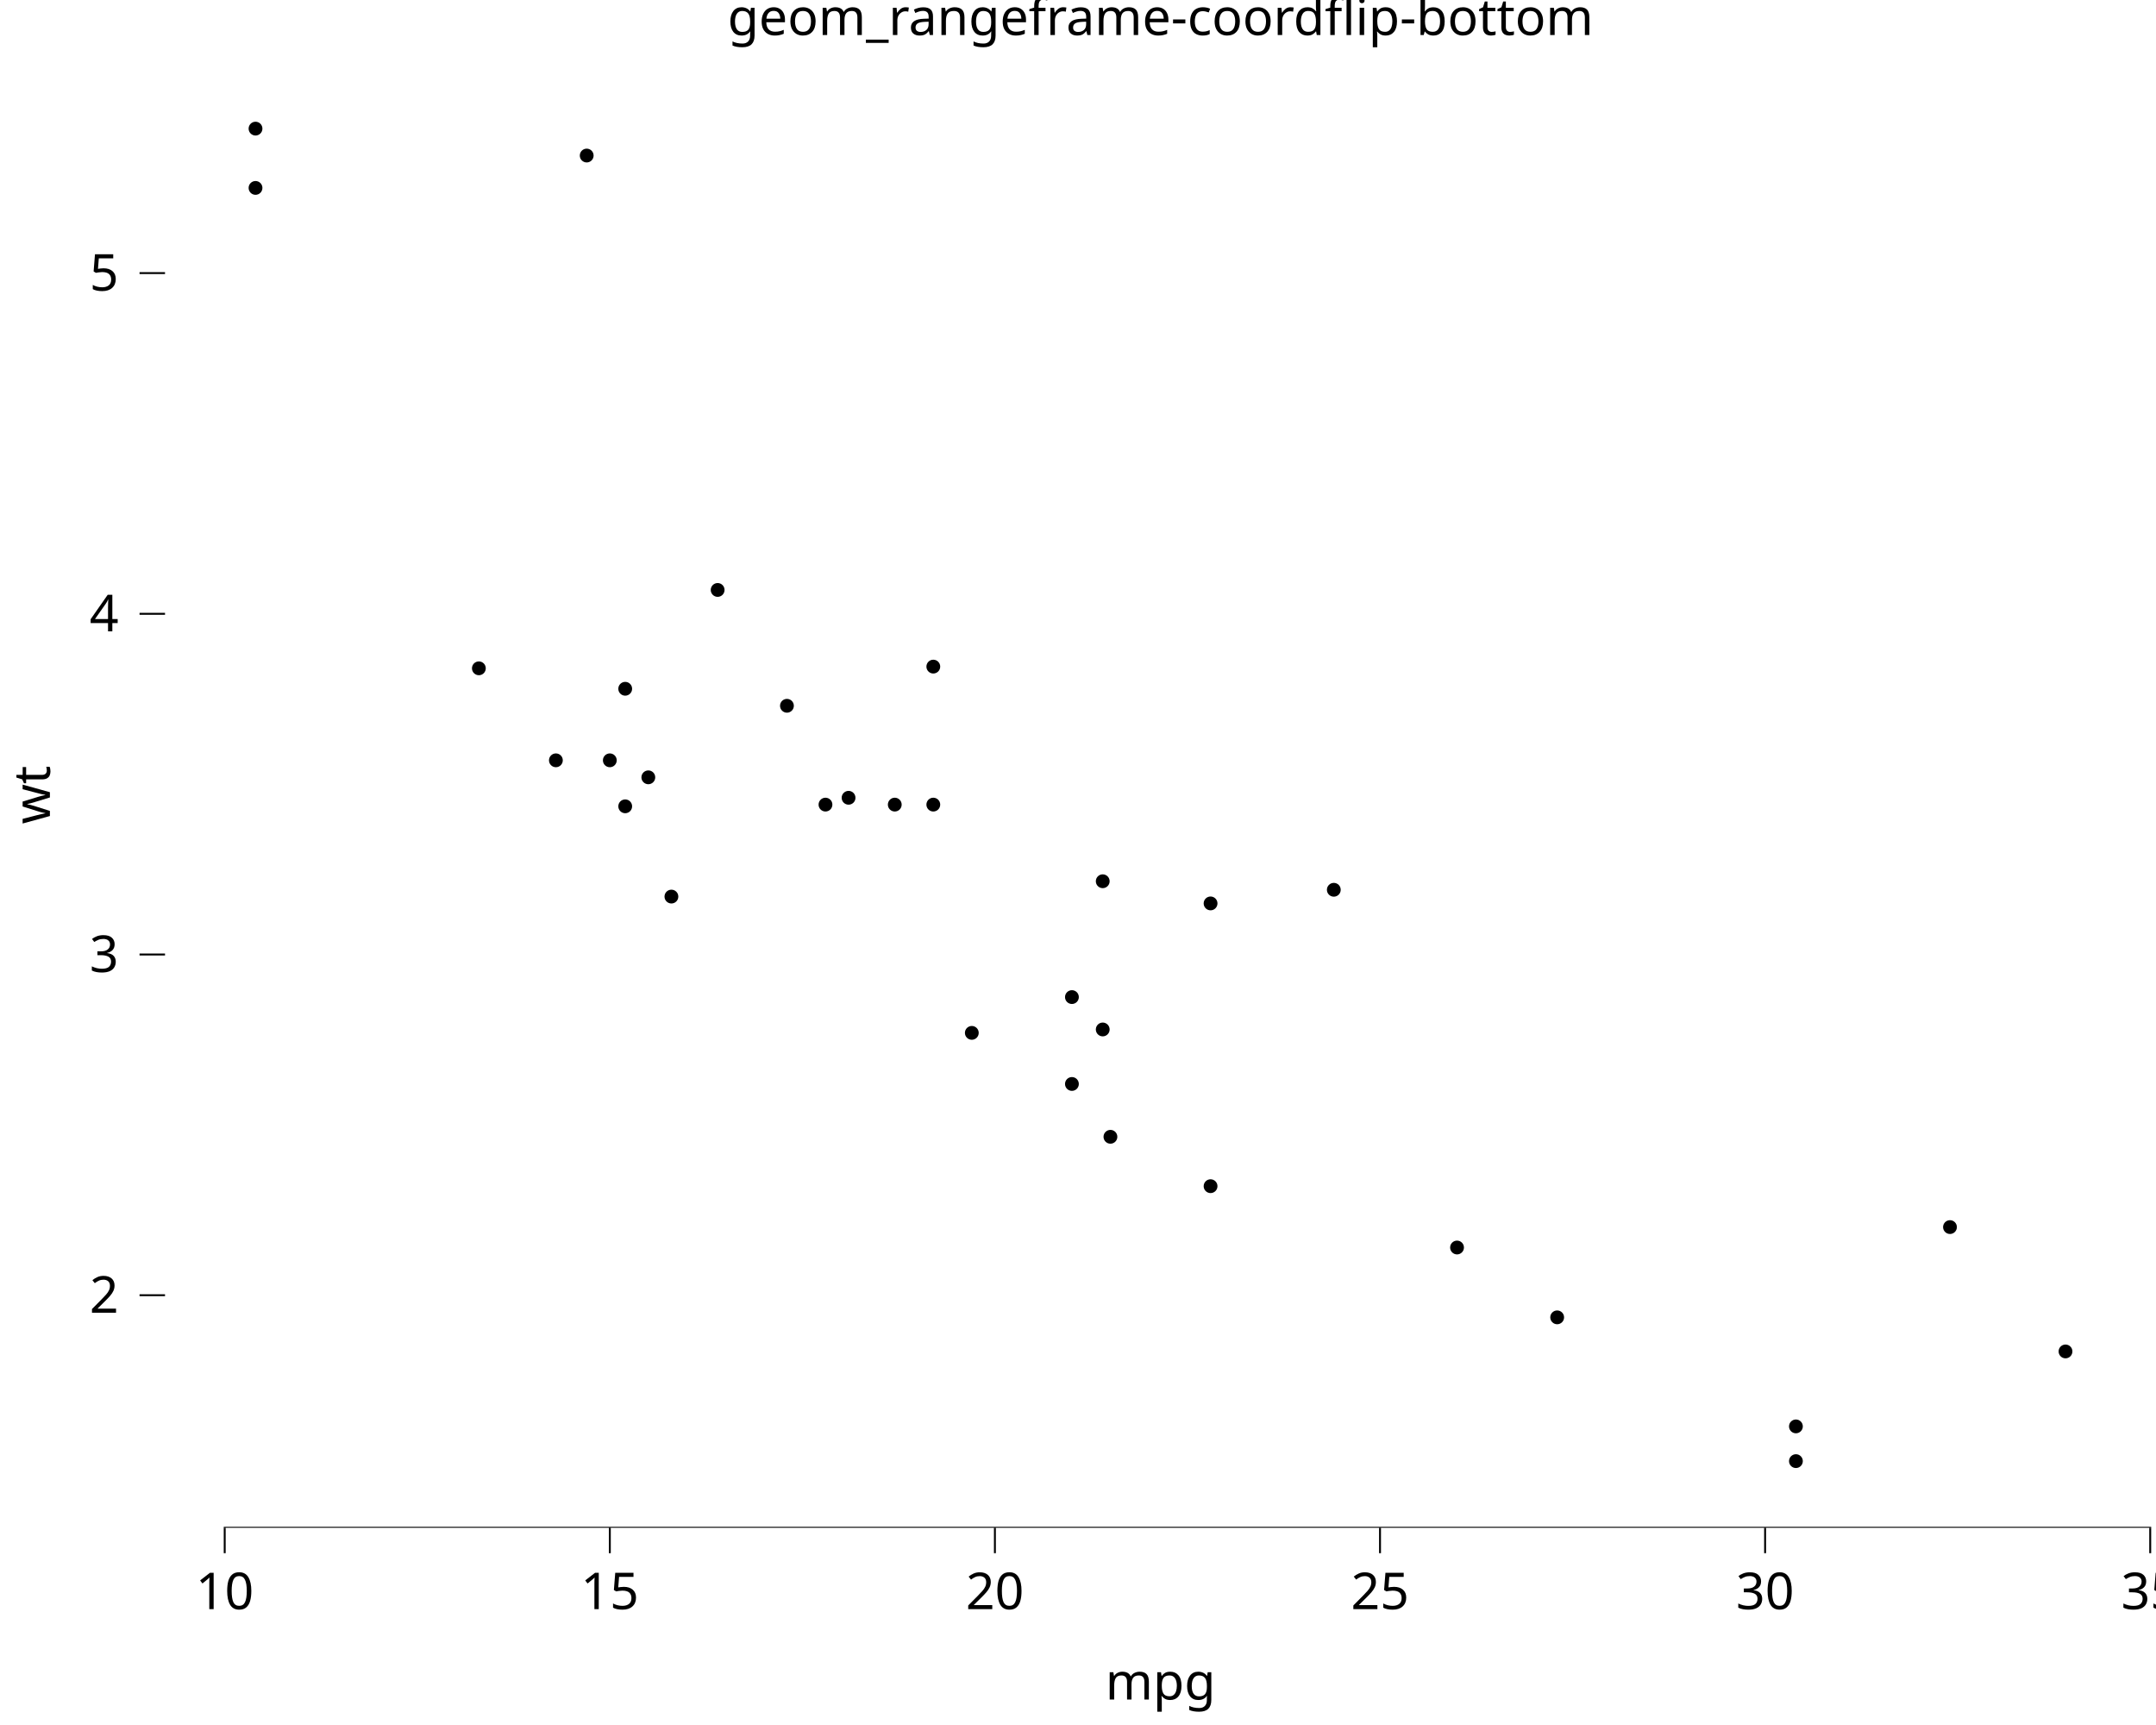
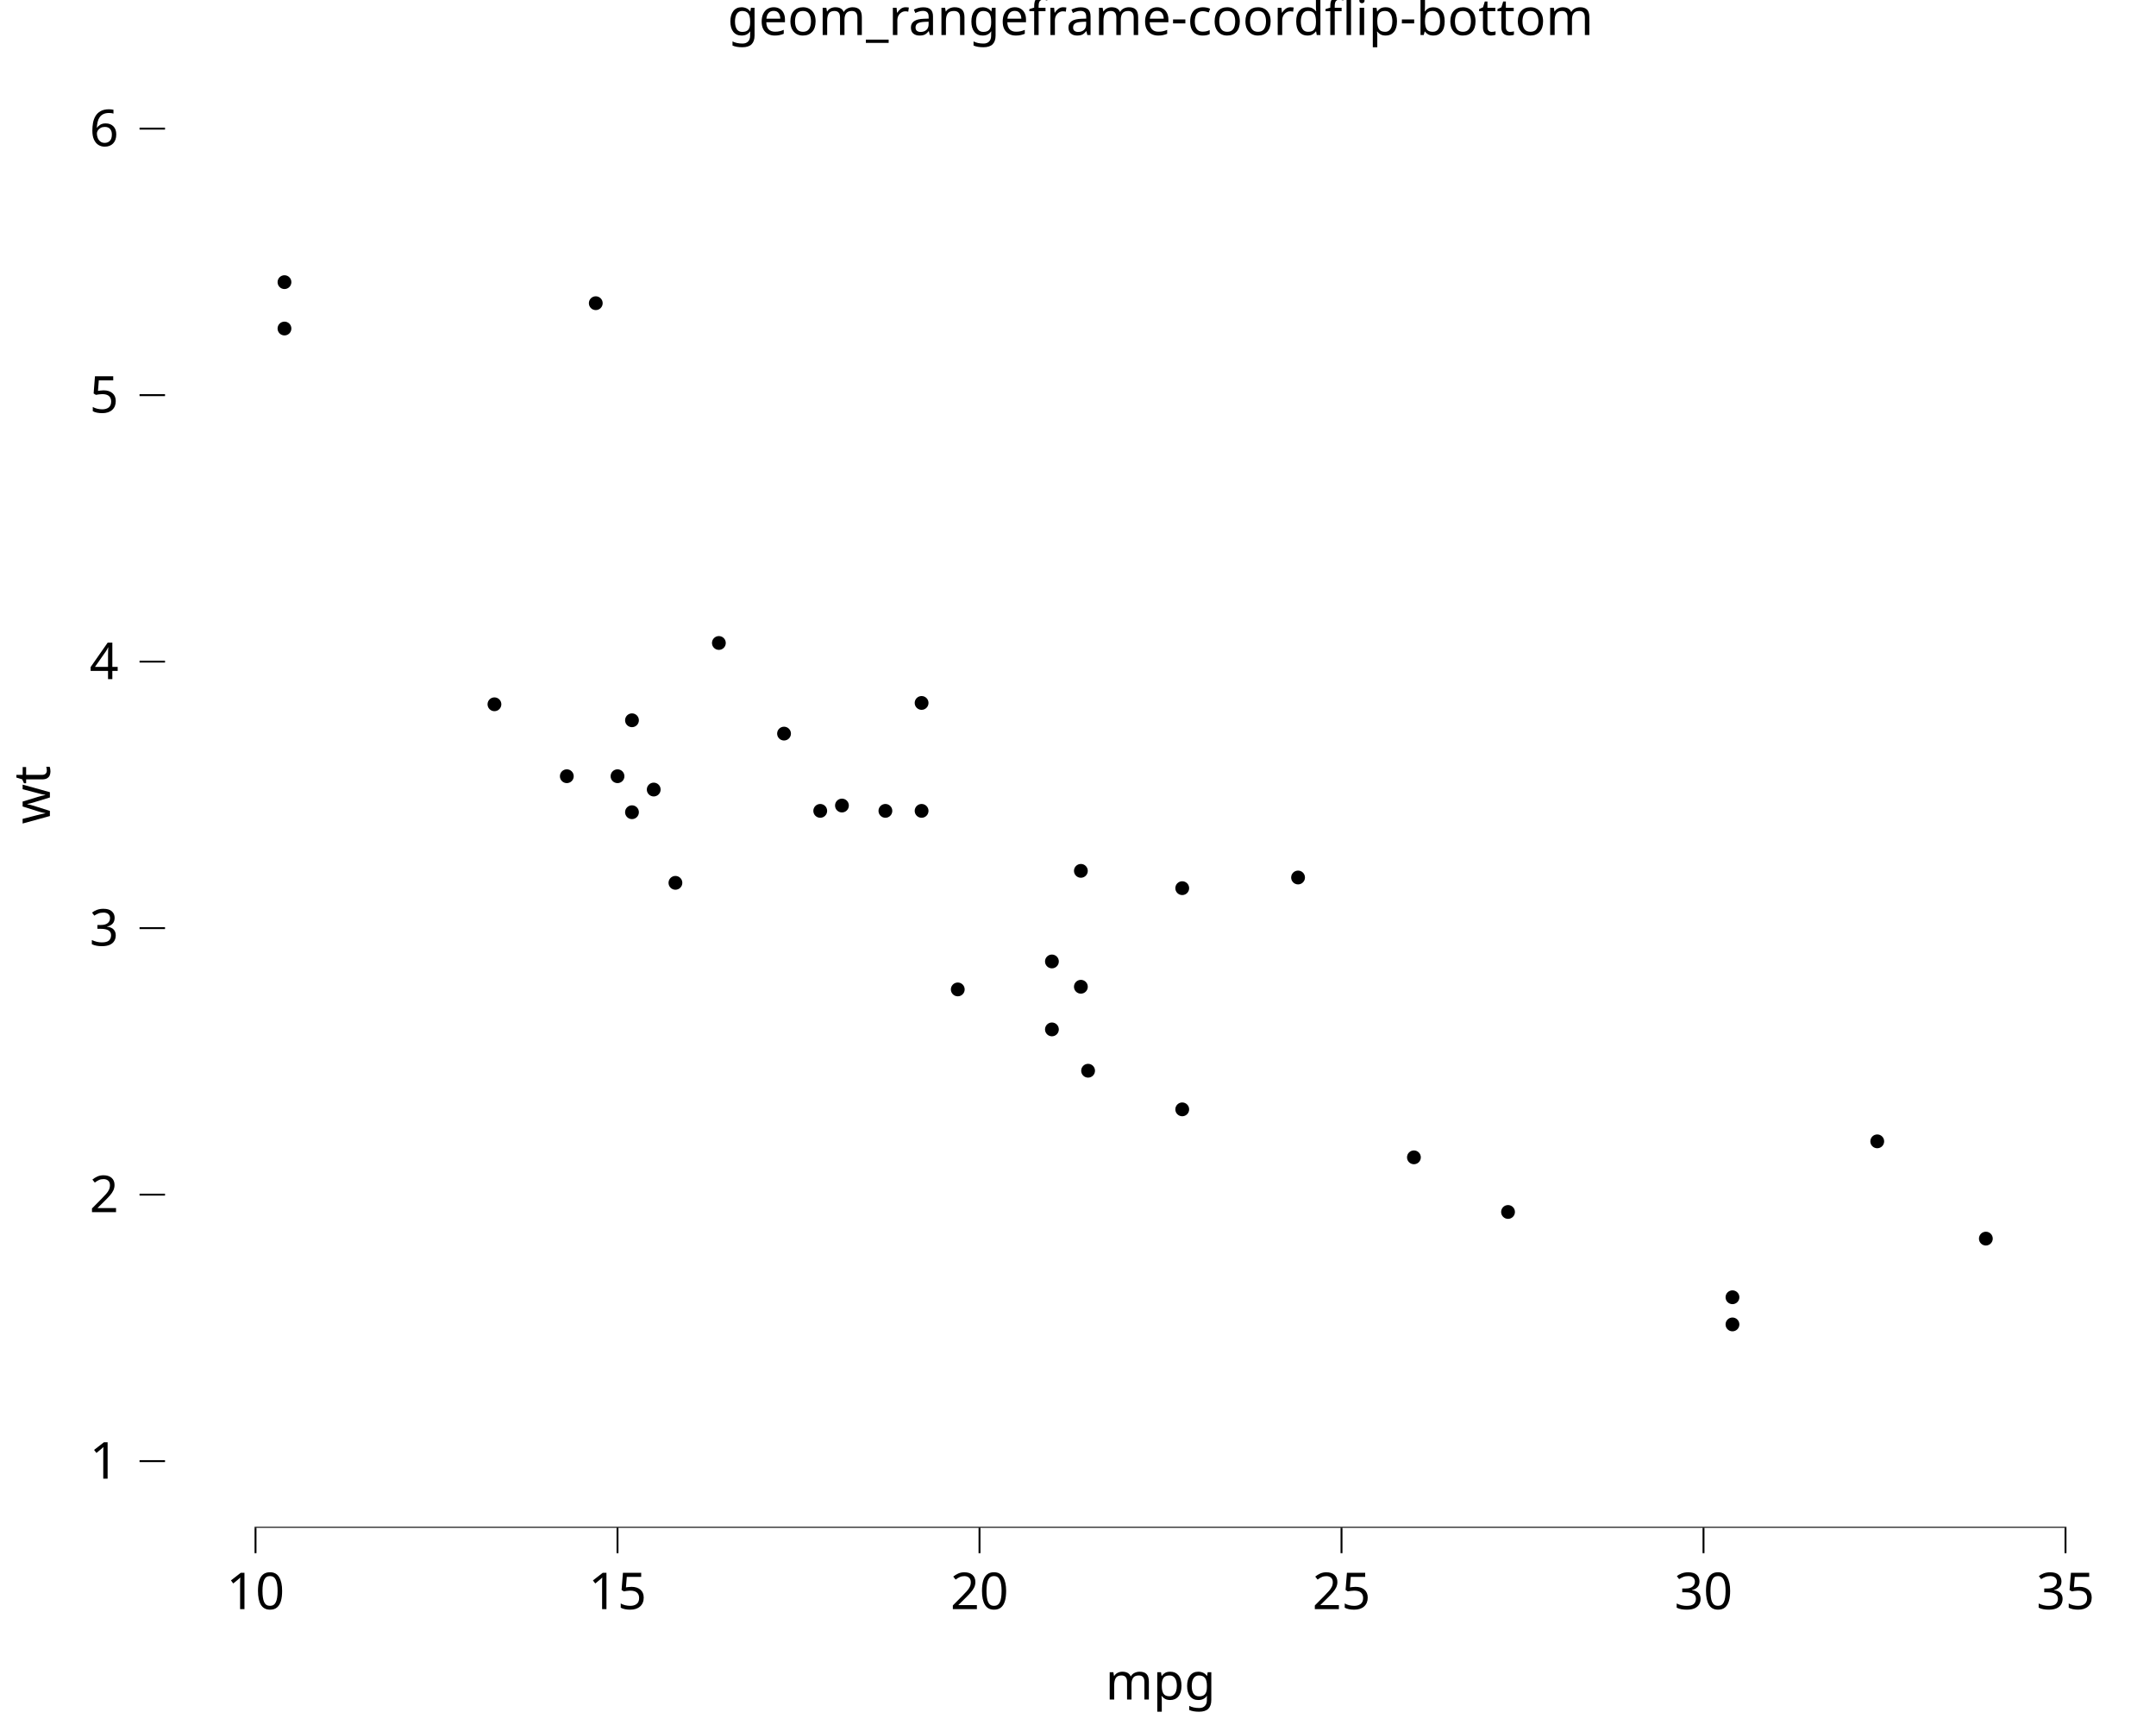
<svg xmlns="http://www.w3.org/2000/svg" class="svglite" data-engine-version="2.0" width="720.00pt" height="576.00pt" viewBox="0 0 720.00 576.00">
  <defs>
    <style type="text/css">
    .svglite line, .svglite polyline, .svglite polygon, .svglite path, .svglite rect, .svglite circle {
      fill: none;
      stroke: #000000;
      stroke-linecap: round;
      stroke-linejoin: round;
      stroke-miterlimit: 10.00;
    }
  </style>
  </defs>
  <rect width="100%" height="100%" style="stroke: none; fill: #FFFFFF;" />
  <defs>
    <clipPath id="cpMC4wMHw3MjAuMDB8MC4wMHw1NzYuMDA=">
      <rect x="0.00" y="0.00" width="720.00" height="576.00" />
    </clipPath>
  </defs>
  <g clip-path="url(#cpMC4wMHw3MjAuMDB8MC4wMHw1NzYuMDA=)">
    <rect x="0.00" y="0.00" width="720.00" height="576.00" style="stroke-width: 10.67; stroke: none;" />
  </g>
  <defs>
    <clipPath id="cpNTUuMTF8NzIwLjAwfDIwLjcxfDUxMC4xNA==">
      <rect x="55.11" y="20.71" width="664.89" height="489.43" />
    </clipPath>
  </defs>
  <g clip-path="url(#cpNTUuMTF8NzIwLjAwfDIwLjcxfDUxMC4xNA==)">
    <rect x="55.11" y="20.71" width="664.89" height="489.43" style="stroke-width: 10.67; stroke: none;" />
-     <circle cx="357.97" cy="361.95" r="1.95" style="stroke-width: 0.71; fill: #000000;" />
-     <circle cx="357.97" cy="332.94" r="1.95" style="stroke-width: 0.71; fill: #000000;" />
-     <circle cx="404.27" cy="396.08" r="1.95" style="stroke-width: 0.71; fill: #000000;" />
-     <circle cx="368.26" cy="294.26" r="1.95" style="stroke-width: 0.71; fill: #000000;" />
-     <circle cx="298.81" cy="268.67" r="1.95" style="stroke-width: 0.71; fill: #000000;" />
-     <circle cx="283.38" cy="266.39" r="1.95" style="stroke-width: 0.71; fill: #000000;" />
-     <circle cx="185.64" cy="253.88" r="1.95" style="stroke-width: 0.71; fill: #000000;" />
-     <circle cx="445.43" cy="297.11" r="1.95" style="stroke-width: 0.71; fill: #000000;" />
-     <circle cx="404.27" cy="301.66" r="1.95" style="stroke-width: 0.71; fill: #000000;" />
-     <circle cx="311.68" cy="268.67" r="1.95" style="stroke-width: 0.71; fill: #000000;" />
-     <circle cx="275.67" cy="268.67" r="1.95" style="stroke-width: 0.71; fill: #000000;" />
-     <circle cx="239.66" cy="196.99" r="1.95" style="stroke-width: 0.71; fill: #000000;" />
-     <circle cx="262.80" cy="235.67" r="1.95" style="stroke-width: 0.71; fill: #000000;" />
-     <circle cx="208.79" cy="229.99" r="1.95" style="stroke-width: 0.71; fill: #000000;" />
-     <circle cx="85.33" cy="62.75" r="1.95" style="stroke-width: 0.71; fill: #000000;" />
-     <circle cx="85.33" cy="42.95" r="1.95" style="stroke-width: 0.71; fill: #000000;" />
-     <circle cx="195.93" cy="51.94" r="1.95" style="stroke-width: 0.71; fill: #000000;" />
-     <circle cx="651.20" cy="409.74" r="1.95" style="stroke-width: 0.71; fill: #000000;" />
-     <circle cx="599.75" cy="476.29" r="1.95" style="stroke-width: 0.71; fill: #000000;" />
-     <circle cx="689.78" cy="451.26" r="1.95" style="stroke-width: 0.71; fill: #000000;" />
-     <circle cx="370.83" cy="379.59" r="1.95" style="stroke-width: 0.71; fill: #000000;" />
-     <circle cx="216.51" cy="259.56" r="1.95" style="stroke-width: 0.71; fill: #000000;" />
-     <circle cx="208.79" cy="269.24" r="1.95" style="stroke-width: 0.71; fill: #000000;" />
-     <circle cx="159.92" cy="223.16" r="1.95" style="stroke-width: 0.71; fill: #000000;" />
-     <circle cx="311.68" cy="222.59" r="1.95" style="stroke-width: 0.71; fill: #000000;" />
-     <circle cx="520.02" cy="439.88" r="1.95" style="stroke-width: 0.71; fill: #000000;" />
-     <circle cx="486.58" cy="416.56" r="1.95" style="stroke-width: 0.71; fill: #000000;" />
-     <circle cx="599.75" cy="487.89" r="1.95" style="stroke-width: 0.71; fill: #000000;" />
-     <circle cx="224.22" cy="299.38" r="1.95" style="stroke-width: 0.71; fill: #000000;" />
-     <circle cx="324.54" cy="344.89" r="1.95" style="stroke-width: 0.71; fill: #000000;" />
-     <circle cx="203.65" cy="253.88" r="1.95" style="stroke-width: 0.71; fill: #000000;" />
-     <circle cx="368.26" cy="343.75" r="1.95" style="stroke-width: 0.71; fill: #000000;" />
-     <line x1="74.72" y1="510.14" x2="718.39" y2="510.14" style="stroke-width: 0.64; stroke-linecap: butt;" />
+     <circle cx="351.29" cy="343.73" r="1.95" style="stroke-width: 0.71; fill: #000000;" />
+     <circle cx="351.29" cy="321.04" r="1.95" style="stroke-width: 0.71; fill: #000000;" />
+     <circle cx="394.81" cy="370.43" r="1.95" style="stroke-width: 0.71; fill: #000000;" />
+     <circle cx="360.96" cy="290.79" r="1.95" style="stroke-width: 0.71; fill: #000000;" />
+     <circle cx="295.68" cy="270.76" r="1.95" style="stroke-width: 0.71; fill: #000000;" />
+     <circle cx="281.17" cy="268.98" r="1.95" style="stroke-width: 0.71; fill: #000000;" />
+     <circle cx="189.29" cy="259.19" r="1.95" style="stroke-width: 0.71; fill: #000000;" />
+     <circle cx="433.49" cy="293.01" r="1.95" style="stroke-width: 0.71; fill: #000000;" />
+     <circle cx="394.81" cy="296.57" r="1.95" style="stroke-width: 0.71; fill: #000000;" />
+     <circle cx="307.77" cy="270.76" r="1.95" style="stroke-width: 0.71; fill: #000000;" />
+     <circle cx="273.92" cy="270.76" r="1.95" style="stroke-width: 0.71; fill: #000000;" />
+     <circle cx="240.07" cy="214.70" r="1.95" style="stroke-width: 0.71; fill: #000000;" />
+     <circle cx="261.83" cy="244.96" r="1.95" style="stroke-width: 0.71; fill: #000000;" />
+     <circle cx="211.05" cy="240.51" r="1.95" style="stroke-width: 0.71; fill: #000000;" />
+     <circle cx="95.00" cy="109.70" r="1.95" style="stroke-width: 0.71; fill: #000000;" />
+     <circle cx="95.00" cy="94.21" r="1.95" style="stroke-width: 0.71; fill: #000000;" />
+     <circle cx="198.96" cy="101.24" r="1.95" style="stroke-width: 0.71; fill: #000000;" />
+     <circle cx="626.91" cy="381.11" r="1.95" style="stroke-width: 0.71; fill: #000000;" />
+     <circle cx="578.56" cy="433.17" r="1.95" style="stroke-width: 0.71; fill: #000000;" />
+     <circle cx="663.18" cy="413.59" r="1.95" style="stroke-width: 0.71; fill: #000000;" />
+     <circle cx="363.37" cy="357.53" r="1.95" style="stroke-width: 0.71; fill: #000000;" />
+     <circle cx="218.31" cy="263.64" r="1.95" style="stroke-width: 0.71; fill: #000000;" />
+     <circle cx="211.05" cy="271.21" r="1.95" style="stroke-width: 0.71; fill: #000000;" />
+     <circle cx="165.12" cy="235.17" r="1.95" style="stroke-width: 0.71; fill: #000000;" />
+     <circle cx="307.77" cy="234.72" r="1.95" style="stroke-width: 0.71; fill: #000000;" />
+     <circle cx="503.61" cy="404.69" r="1.95" style="stroke-width: 0.71; fill: #000000;" />
+     <circle cx="472.18" cy="386.45" r="1.95" style="stroke-width: 0.71; fill: #000000;" />
+     <circle cx="578.56" cy="442.24" r="1.95" style="stroke-width: 0.71; fill: #000000;" />
+     <circle cx="225.56" cy="294.79" r="1.95" style="stroke-width: 0.71; fill: #000000;" />
+     <circle cx="319.85" cy="330.38" r="1.95" style="stroke-width: 0.71; fill: #000000;" />
+     <circle cx="206.22" cy="259.19" r="1.95" style="stroke-width: 0.71; fill: #000000;" />
+     <circle cx="360.96" cy="329.49" r="1.95" style="stroke-width: 0.71; fill: #000000;" />
+     <line x1="85.01" y1="510.14" x2="690.10" y2="510.14" style="stroke-width: 0.64; stroke-linecap: butt;" />
    <rect x="55.11" y="20.71" width="664.89" height="489.43" style="stroke-width: 0.00; stroke: none;" />
  </g>
  <g clip-path="url(#cpMC4wMHw3MjAuMDB8MC4wMHw1NzYuMDA=)">
    <polyline points="55.11,510.14 55.11,20.71 " style="stroke-width: 0.00; stroke: none; stroke-linecap: butt;" />
-     <text x="39.63" y="438.34" text-anchor="end" style="font-size: 17.00px; font-family: sans;" textLength="9.46px" lengthAdjust="spacingAndGlyphs">2</text>
-     <text x="39.63" y="324.57" text-anchor="end" style="font-size: 17.00px; font-family: sans;" textLength="9.46px" lengthAdjust="spacingAndGlyphs">3</text>
-     <text x="39.63" y="210.81" text-anchor="end" style="font-size: 17.00px; font-family: sans;" textLength="9.46px" lengthAdjust="spacingAndGlyphs">4</text>
-     <text x="39.63" y="97.04" text-anchor="end" style="font-size: 17.00px; font-family: sans;" textLength="9.46px" lengthAdjust="spacingAndGlyphs">5</text>
-     <polyline points="46.60,432.49 55.11,432.49 " style="stroke-width: 0.64; stroke-linecap: butt;" />
-     <polyline points="46.60,318.72 55.11,318.72 " style="stroke-width: 0.64; stroke-linecap: butt;" />
-     <polyline points="46.60,204.96 55.11,204.96 " style="stroke-width: 0.64; stroke-linecap: butt;" />
-     <polyline points="46.60,91.19 55.11,91.19 " style="stroke-width: 0.64; stroke-linecap: butt;" />
+     <text x="39.63" y="493.74" text-anchor="end" style="font-size: 17.00px; font-family: sans;" textLength="9.46px" lengthAdjust="spacingAndGlyphs">1</text>
+     <text x="39.63" y="404.75" text-anchor="end" style="font-size: 17.00px; font-family: sans;" textLength="9.46px" lengthAdjust="spacingAndGlyphs">2</text>
+     <text x="39.63" y="315.77" text-anchor="end" style="font-size: 17.00px; font-family: sans;" textLength="9.46px" lengthAdjust="spacingAndGlyphs">3</text>
+     <text x="39.63" y="226.78" text-anchor="end" style="font-size: 17.00px; font-family: sans;" textLength="9.46px" lengthAdjust="spacingAndGlyphs">4</text>
+     <text x="39.63" y="137.79" text-anchor="end" style="font-size: 17.00px; font-family: sans;" textLength="9.46px" lengthAdjust="spacingAndGlyphs">5</text>
+     <text x="39.63" y="48.80" text-anchor="end" style="font-size: 17.00px; font-family: sans;" textLength="9.46px" lengthAdjust="spacingAndGlyphs">6</text>
+     <polyline points="46.60,487.89 55.11,487.89 " style="stroke-width: 0.64; stroke-linecap: butt;" />
+     <polyline points="46.60,398.91 55.11,398.91 " style="stroke-width: 0.64; stroke-linecap: butt;" />
+     <polyline points="46.60,309.92 55.11,309.92 " style="stroke-width: 0.64; stroke-linecap: butt;" />
+     <polyline points="46.60,220.93 55.11,220.93 " style="stroke-width: 0.64; stroke-linecap: butt;" />
+     <polyline points="46.60,131.94 55.11,131.94 " style="stroke-width: 0.64; stroke-linecap: butt;" />
+     <polyline points="46.60,42.95 55.11,42.95 " style="stroke-width: 0.64; stroke-linecap: butt;" />
    <polyline points="55.11,510.14 720.00,510.14 " style="stroke-width: 0.00; stroke: none; stroke-linecap: butt;" />
-     <polyline points="75.04,518.64 75.04,510.14 " style="stroke-width: 0.64; stroke-linecap: butt;" />
-     <polyline points="203.65,518.64 203.65,510.14 " style="stroke-width: 0.64; stroke-linecap: butt;" />
-     <polyline points="332.25,518.64 332.25,510.14 " style="stroke-width: 0.64; stroke-linecap: butt;" />
-     <polyline points="460.86,518.64 460.86,510.14 " style="stroke-width: 0.64; stroke-linecap: butt;" />
-     <polyline points="589.46,518.64 589.46,510.14 " style="stroke-width: 0.64; stroke-linecap: butt;" />
-     <polyline points="718.07,518.64 718.07,510.14 " style="stroke-width: 0.64; stroke-linecap: butt;" />
-     <text x="75.04" y="537.32" text-anchor="middle" style="font-size: 17.00px; font-family: sans;" textLength="18.91px" lengthAdjust="spacingAndGlyphs">10</text>
-     <text x="203.65" y="537.32" text-anchor="middle" style="font-size: 17.00px; font-family: sans;" textLength="18.91px" lengthAdjust="spacingAndGlyphs">15</text>
-     <text x="332.25" y="537.32" text-anchor="middle" style="font-size: 17.00px; font-family: sans;" textLength="18.91px" lengthAdjust="spacingAndGlyphs">20</text>
-     <text x="460.86" y="537.32" text-anchor="middle" style="font-size: 17.00px; font-family: sans;" textLength="18.91px" lengthAdjust="spacingAndGlyphs">25</text>
-     <text x="589.46" y="537.32" text-anchor="middle" style="font-size: 17.00px; font-family: sans;" textLength="18.91px" lengthAdjust="spacingAndGlyphs">30</text>
-     <text x="718.07" y="537.32" text-anchor="middle" style="font-size: 17.00px; font-family: sans;" textLength="18.91px" lengthAdjust="spacingAndGlyphs">35</text>
+     <polyline points="85.33,518.64 85.33,510.14 " style="stroke-width: 0.64; stroke-linecap: butt;" />
+     <polyline points="206.22,518.64 206.22,510.14 " style="stroke-width: 0.64; stroke-linecap: butt;" />
+     <polyline points="327.11,518.64 327.11,510.14 " style="stroke-width: 0.64; stroke-linecap: butt;" />
+     <polyline points="448.00,518.64 448.00,510.14 " style="stroke-width: 0.64; stroke-linecap: butt;" />
+     <polyline points="568.89,518.64 568.89,510.14 " style="stroke-width: 0.64; stroke-linecap: butt;" />
+     <polyline points="689.78,518.64 689.78,510.14 " style="stroke-width: 0.64; stroke-linecap: butt;" />
+     <text x="85.33" y="537.32" text-anchor="middle" style="font-size: 17.00px; font-family: sans;" textLength="18.91px" lengthAdjust="spacingAndGlyphs">10</text>
+     <text x="206.22" y="537.32" text-anchor="middle" style="font-size: 17.00px; font-family: sans;" textLength="18.91px" lengthAdjust="spacingAndGlyphs">15</text>
+     <text x="327.11" y="537.32" text-anchor="middle" style="font-size: 17.00px; font-family: sans;" textLength="18.91px" lengthAdjust="spacingAndGlyphs">20</text>
+     <text x="448.00" y="537.32" text-anchor="middle" style="font-size: 17.00px; font-family: sans;" textLength="18.91px" lengthAdjust="spacingAndGlyphs">25</text>
+     <text x="568.89" y="537.32" text-anchor="middle" style="font-size: 17.00px; font-family: sans;" textLength="18.91px" lengthAdjust="spacingAndGlyphs">30</text>
+     <text x="689.78" y="537.32" text-anchor="middle" style="font-size: 17.00px; font-family: sans;" textLength="18.91px" lengthAdjust="spacingAndGlyphs">35</text>
    <text x="387.55" y="567.49" text-anchor="middle" style="font-size: 17.00px; font-family: sans;" textLength="33.08px" lengthAdjust="spacingAndGlyphs">mpg</text>
    <text transform="translate(16.68,265.42) rotate(-90)" text-anchor="middle" style="font-size: 17.00px; font-family: sans;" textLength="17.00px" lengthAdjust="spacingAndGlyphs">wt</text>
    <text x="387.55" y="11.70" text-anchor="middle" style="font-size: 17.00px; font-family: sans;" textLength="266.50px" lengthAdjust="spacingAndGlyphs">geom_rangeframe-coordflip-bottom</text>
  </g>
</svg>
